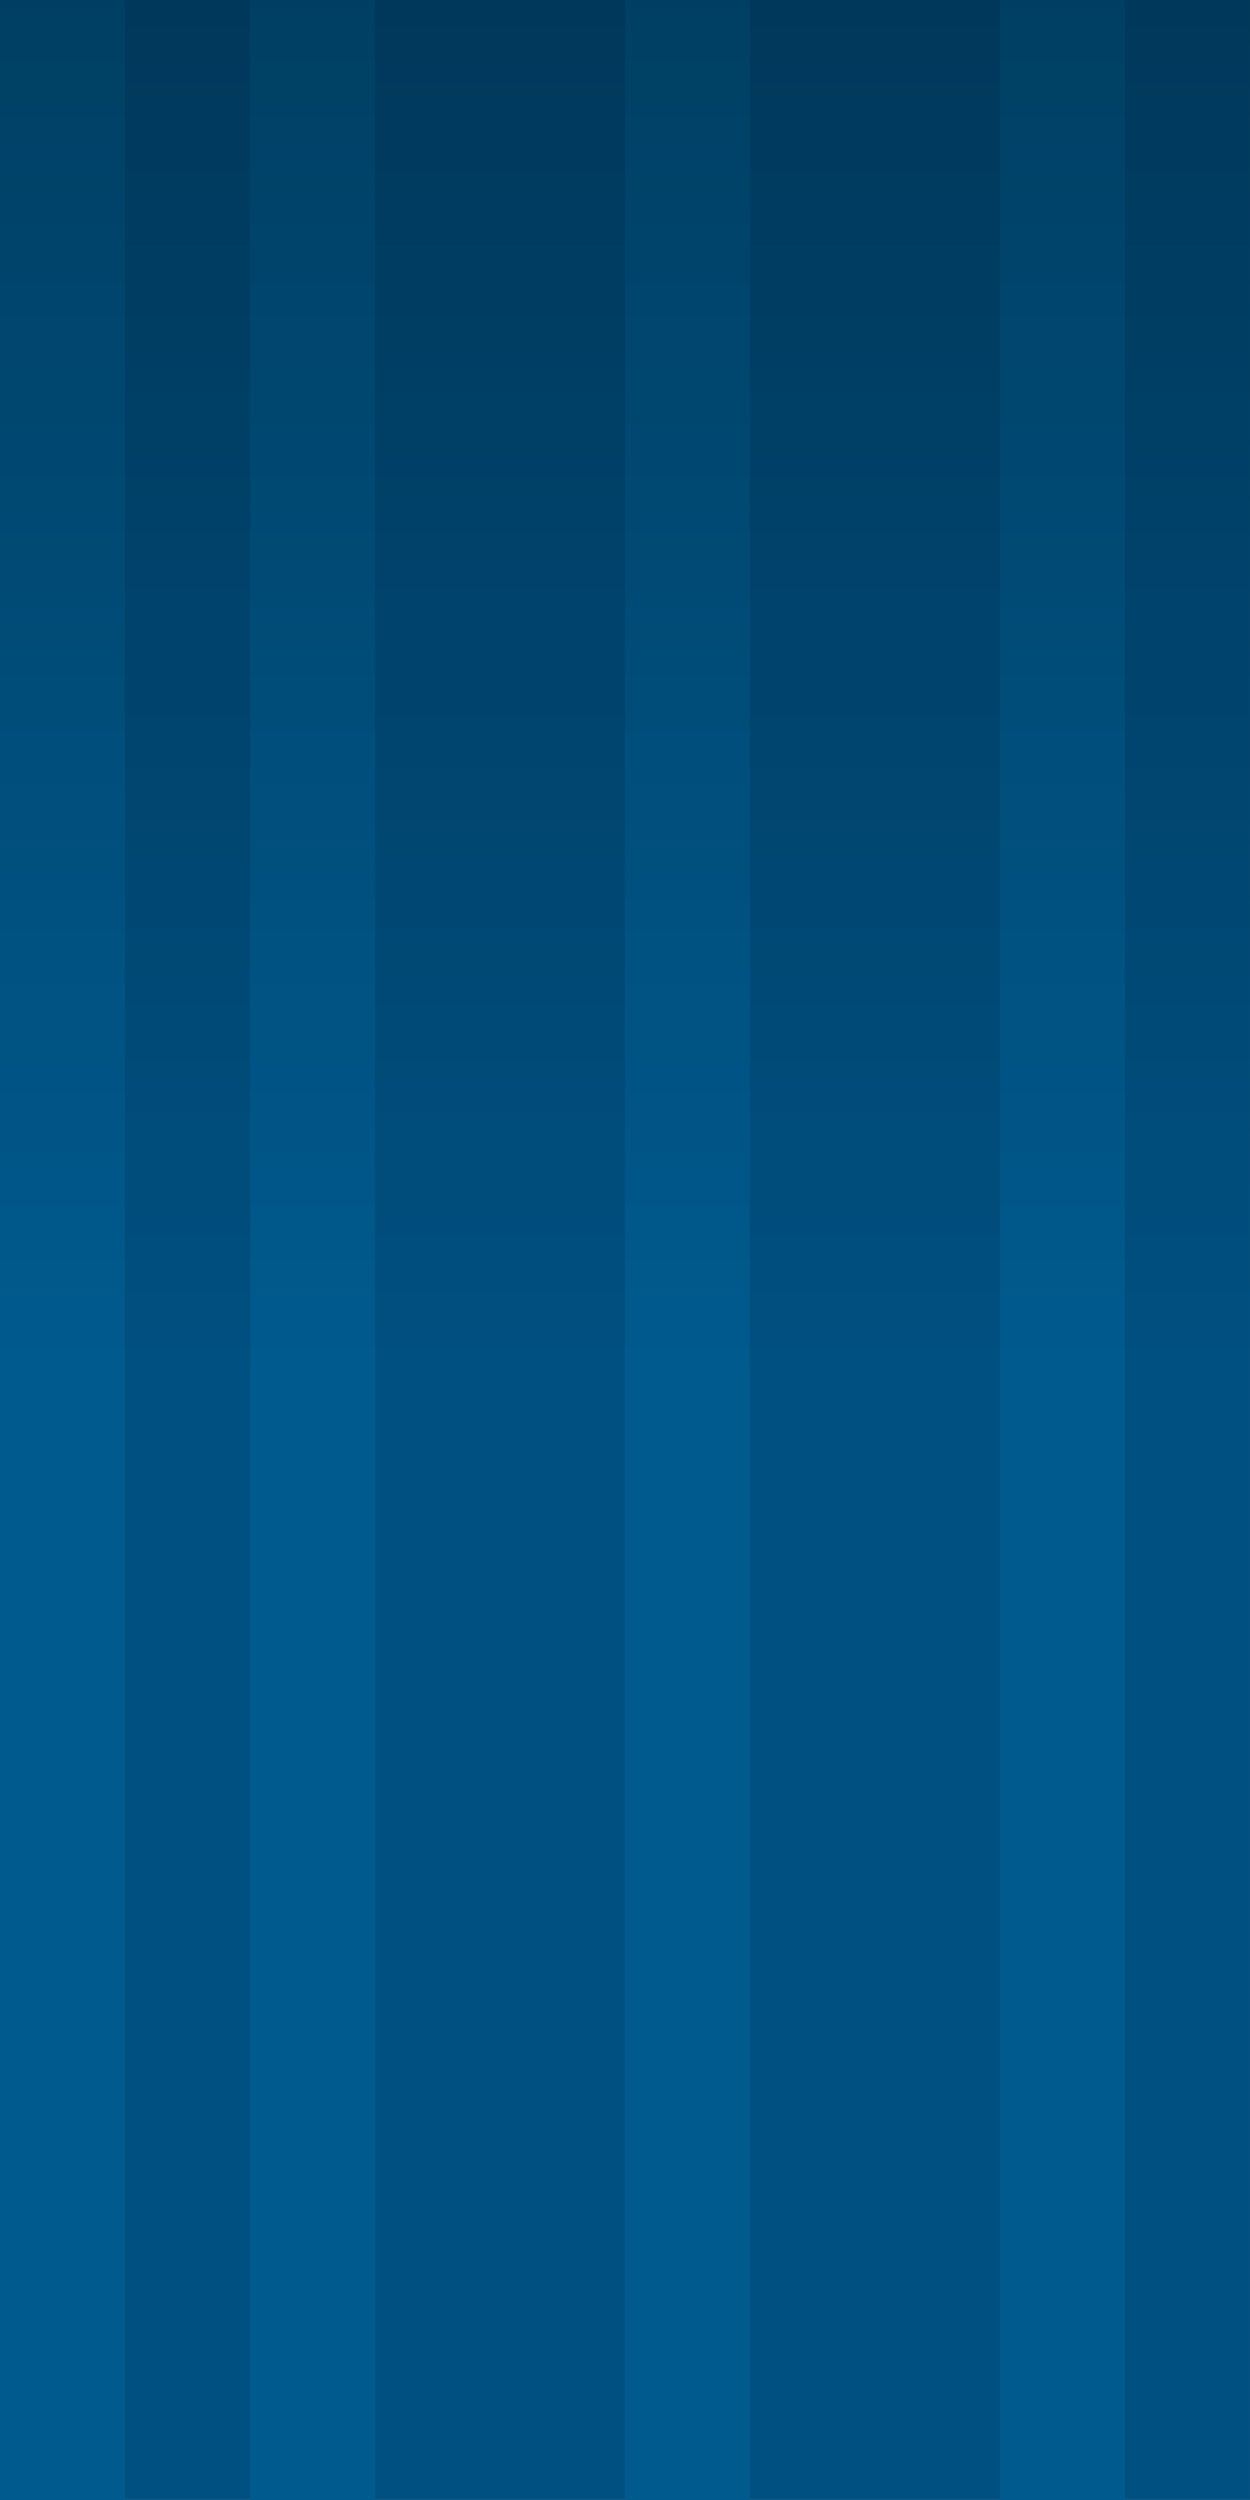
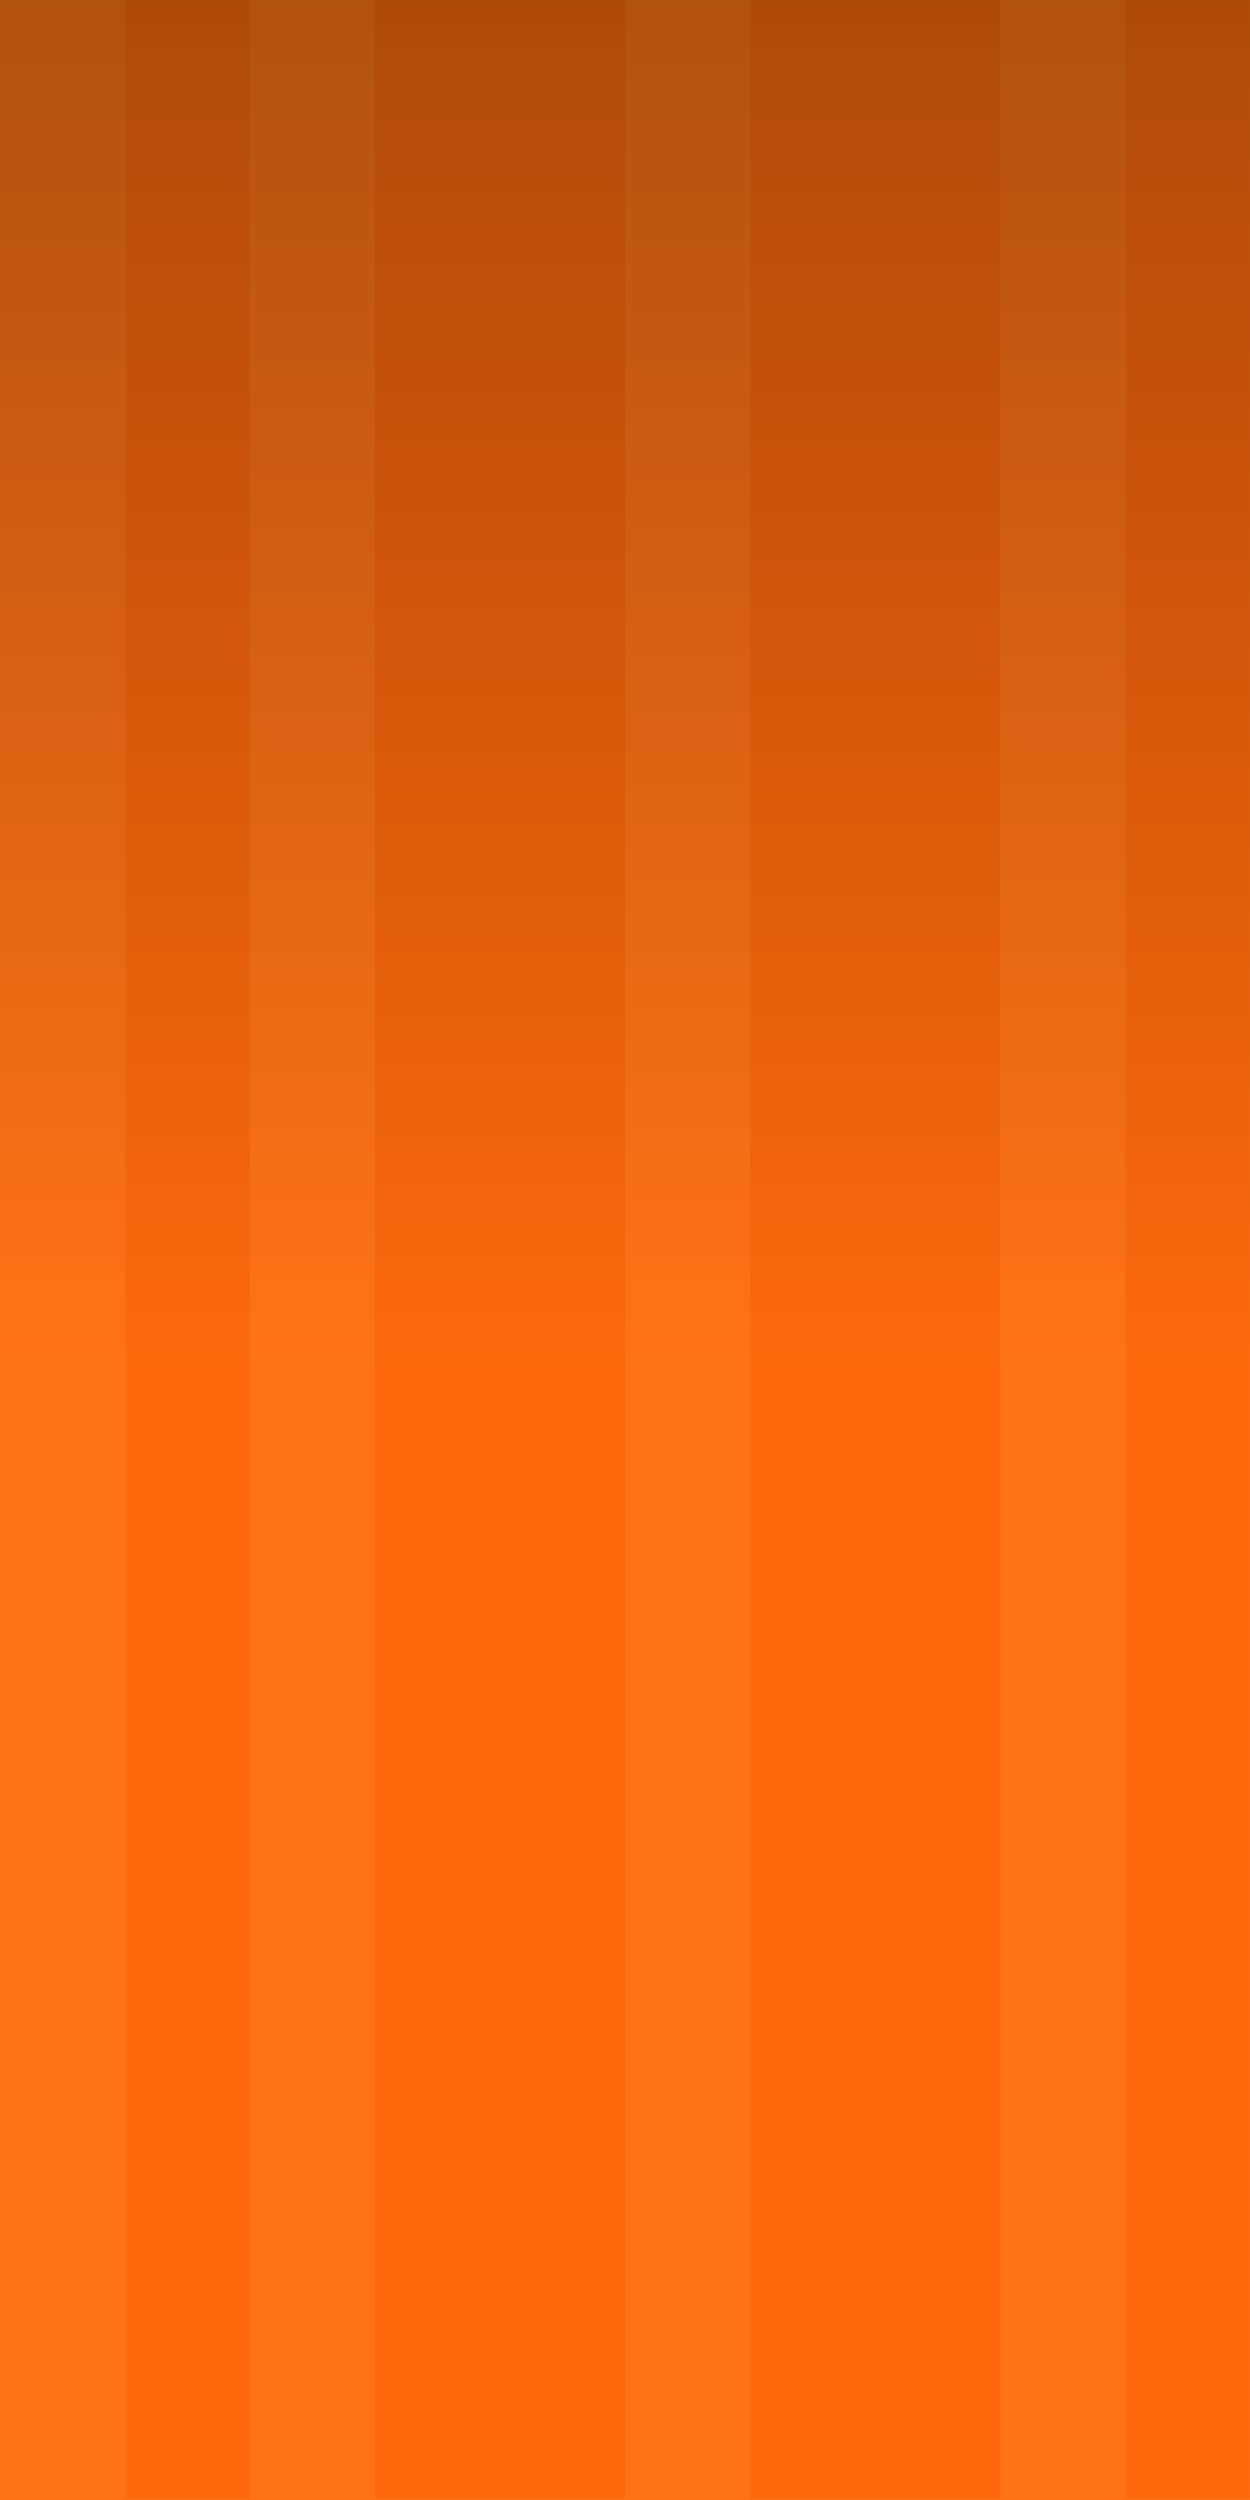
<svg xmlns="http://www.w3.org/2000/svg" xmlns:xlink="http://www.w3.org/1999/xlink" width="10" height="20" id="svg2" version="1.1" style="enable-background:new">
  <defs id="defs4">
    <linearGradient id="linearGradient3770">
      <stop style="stop-color:#000000;stop-opacity:1;" offset="0" id="stop3772" />
      <stop style="stop-color:#000000;stop-opacity:0;" offset="1" id="stop3774" />
    </linearGradient>
    <linearGradient xlink:href="#linearGradient3770" id="linearGradient3776" x1="5" y1="17" x2="5" y2="0" gradientUnits="userSpaceOnUse" gradientTransform="matrix(1,0,0,0.6470588,-10,-8)" />
  </defs>
  <g id="layer1" transform="translate(-677.8571,-746.5765)" style="display:inline">
-     <rect style="fill:#005081;fill-opacity:1;stroke:none" id="rect2996" width="10" height="20" x="677.857" y="746.576" />
+     <rect style="fill:#fb690c;fill-opacity:1;stroke:none" id="rect2996" width="10" height="20" x="677.857" y="746.576" />
  </g>
  <g id="layer2" style="display:inline" transform="translate(0,3)">
-     <rect style="fill:#005a8e;fill-opacity:1;stroke:none" id="rect3780" width="1" height="20" x="-9" y="-3" transform="scale(-1,1)" />
-     <rect style="fill:#005a8e;fill-opacity:1;stroke:none;display:inline" id="rect3780-9" width="1" height="20" x="-6" y="-3" transform="scale(-1,1)" />
-     <rect style="fill:#005a8e;fill-opacity:1;stroke:none;display:inline" id="rect3780-5" width="1" height="20" x="-3" y="-3" transform="scale(-1,1)" />
-     <rect style="fill:#005a8e;fill-opacity:1;stroke:none;display:inline" id="rect3780-8" width="1" height="20" x="-1" y="-3" transform="scale(-1,1)" />
+     <rect style="fill:#ff7316;fill-opacity:1;stroke:none" id="rect3780" width="1" height="20" x="-9" y="-3" transform="scale(-1,1)" />
+     <rect style="display:inline;fill:#ff7316;fill-opacity:1;stroke:none" id="rect3780-9" width="1" height="20" x="-6" y="-3" transform="scale(-1,1)" />
+     <rect style="display:inline;fill:#ff7316;fill-opacity:1;stroke:none" id="rect3780-5" width="1" height="20" x="-3" y="-3" transform="scale(-1,1)" />
+     <rect style="display:inline;fill:#ff7316;fill-opacity:1;stroke:none" id="rect3780-8" width="1" height="20" x="-1" y="-3" transform="scale(-1,1)" />
  </g>
  <g id="layer3" style="opacity:0.3;display:inline" transform="translate(0,3)">
    <rect style="fill:url(#linearGradient3776);fill-opacity:1;stroke:none" id="rect3768" width="10" height="11" x="-10" y="-8" transform="scale(-1,-1)" />
  </g>
</svg>
